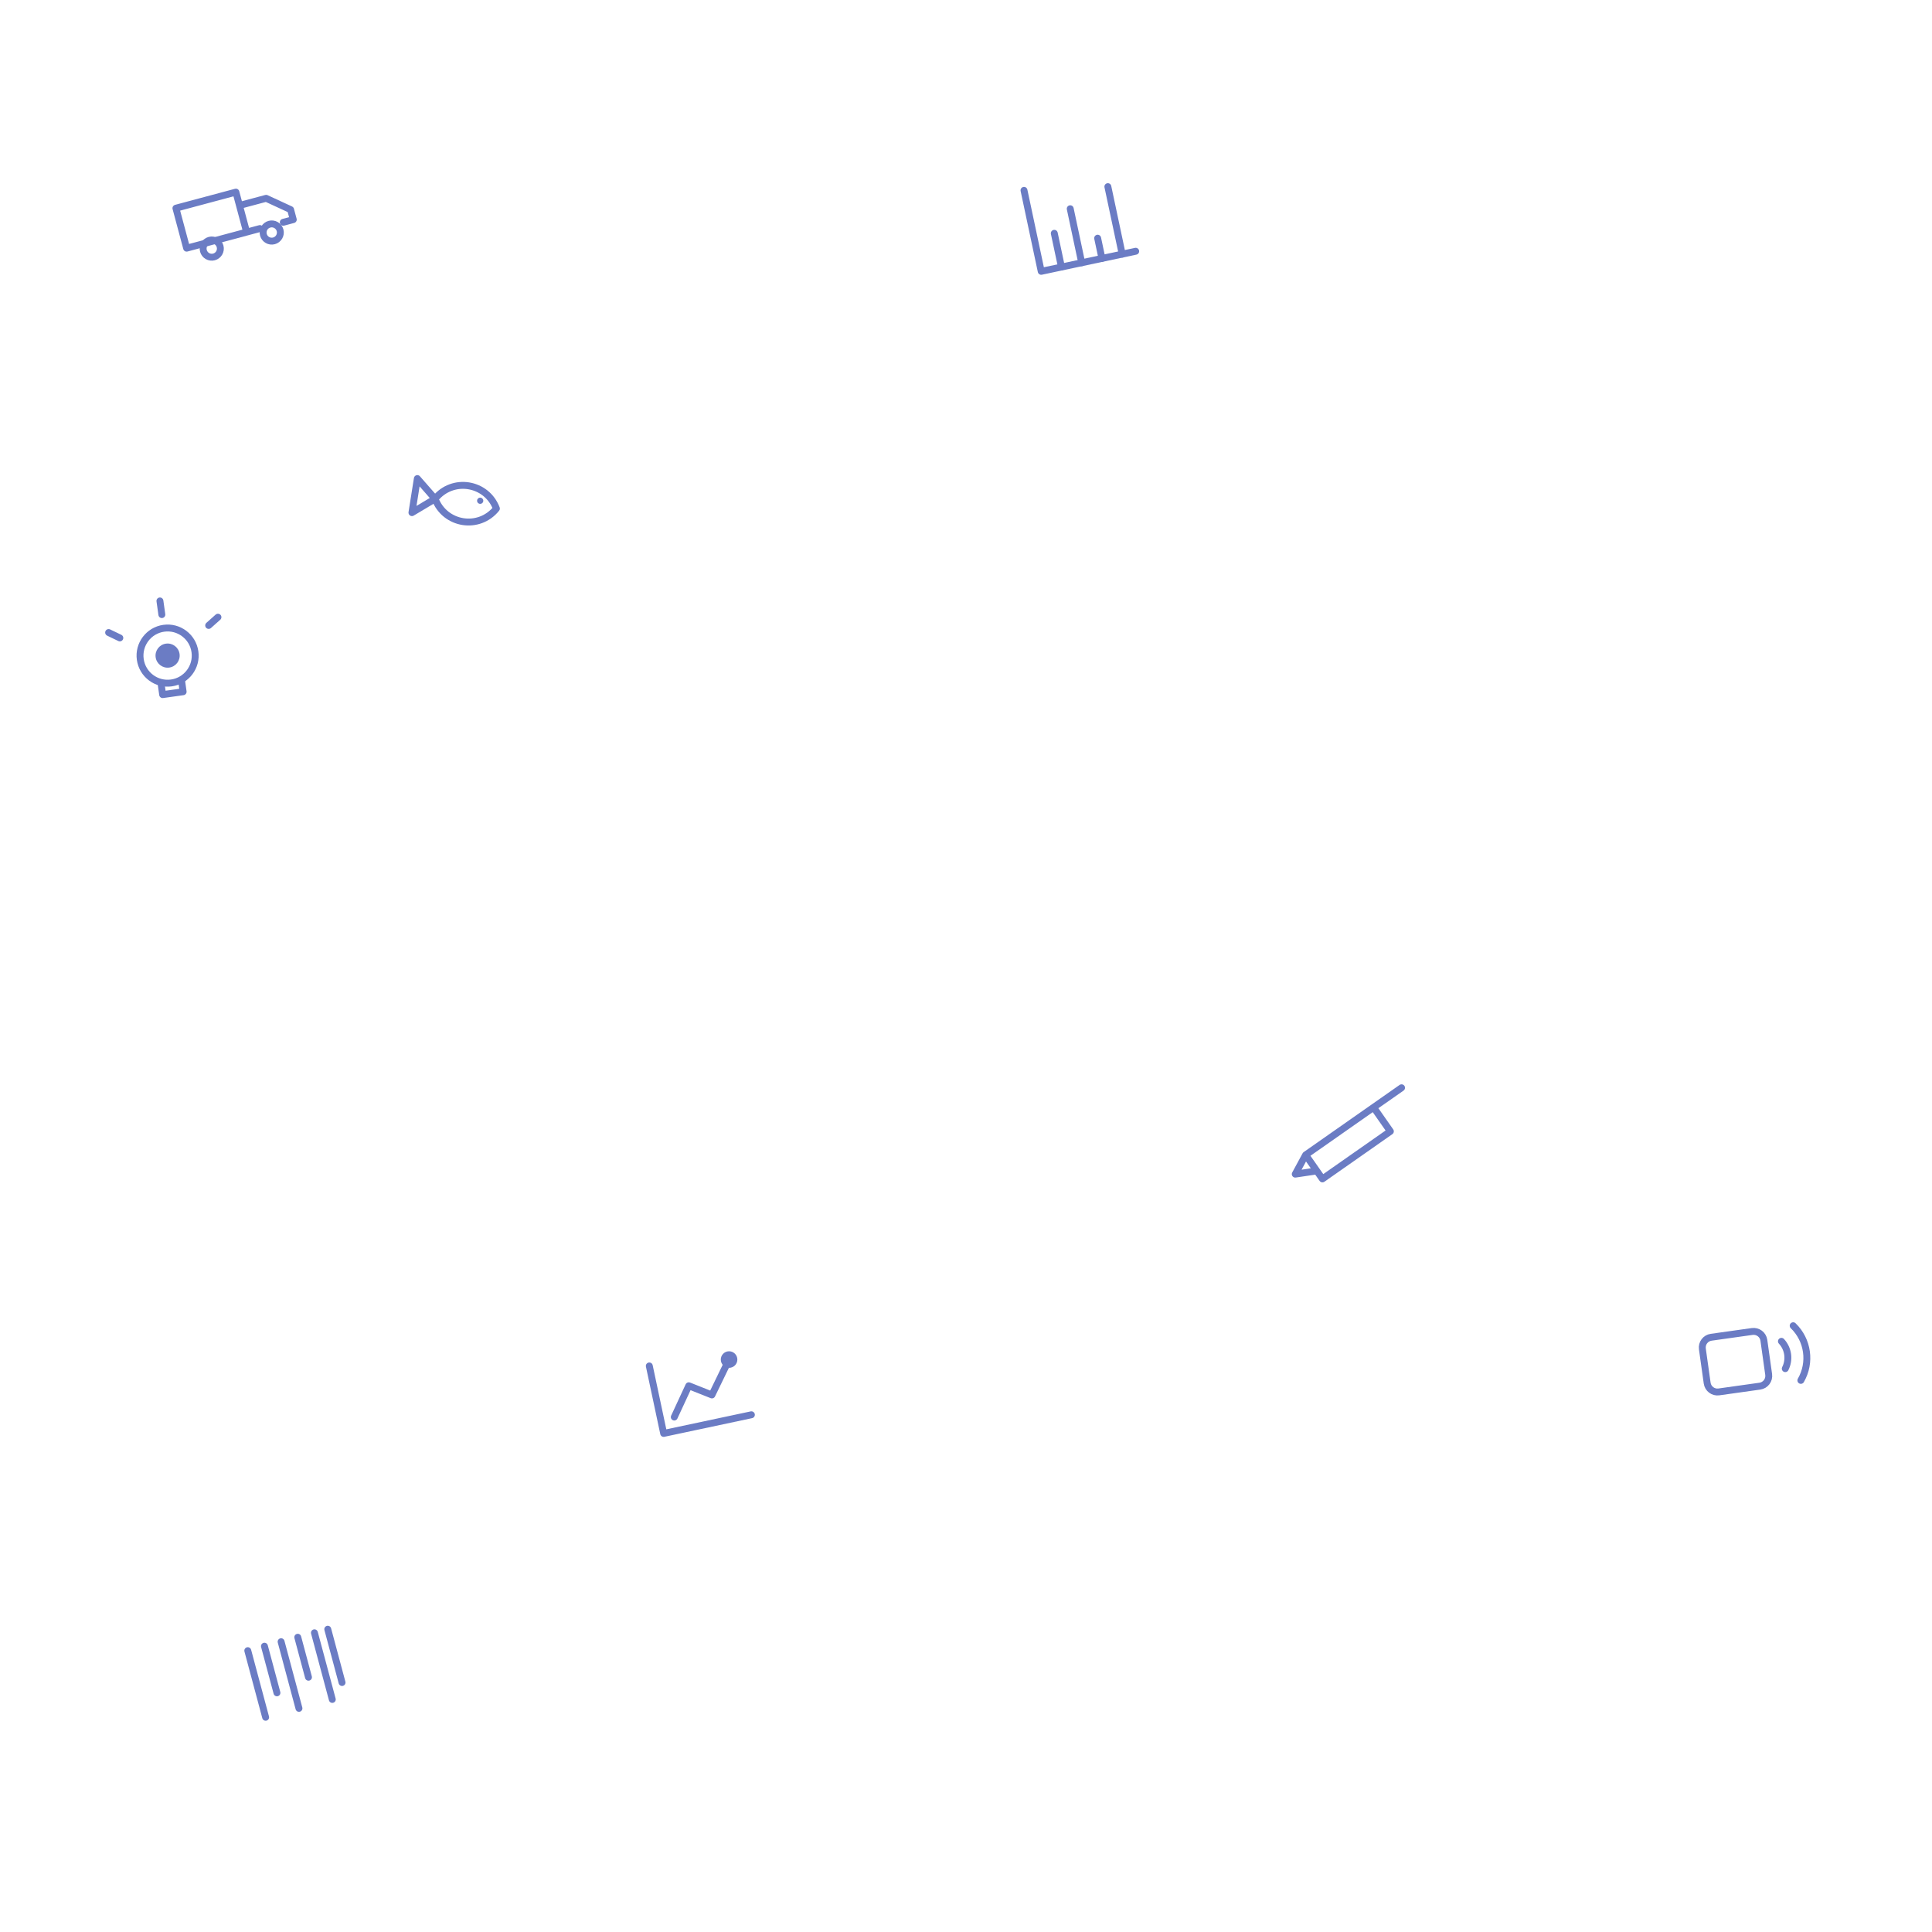
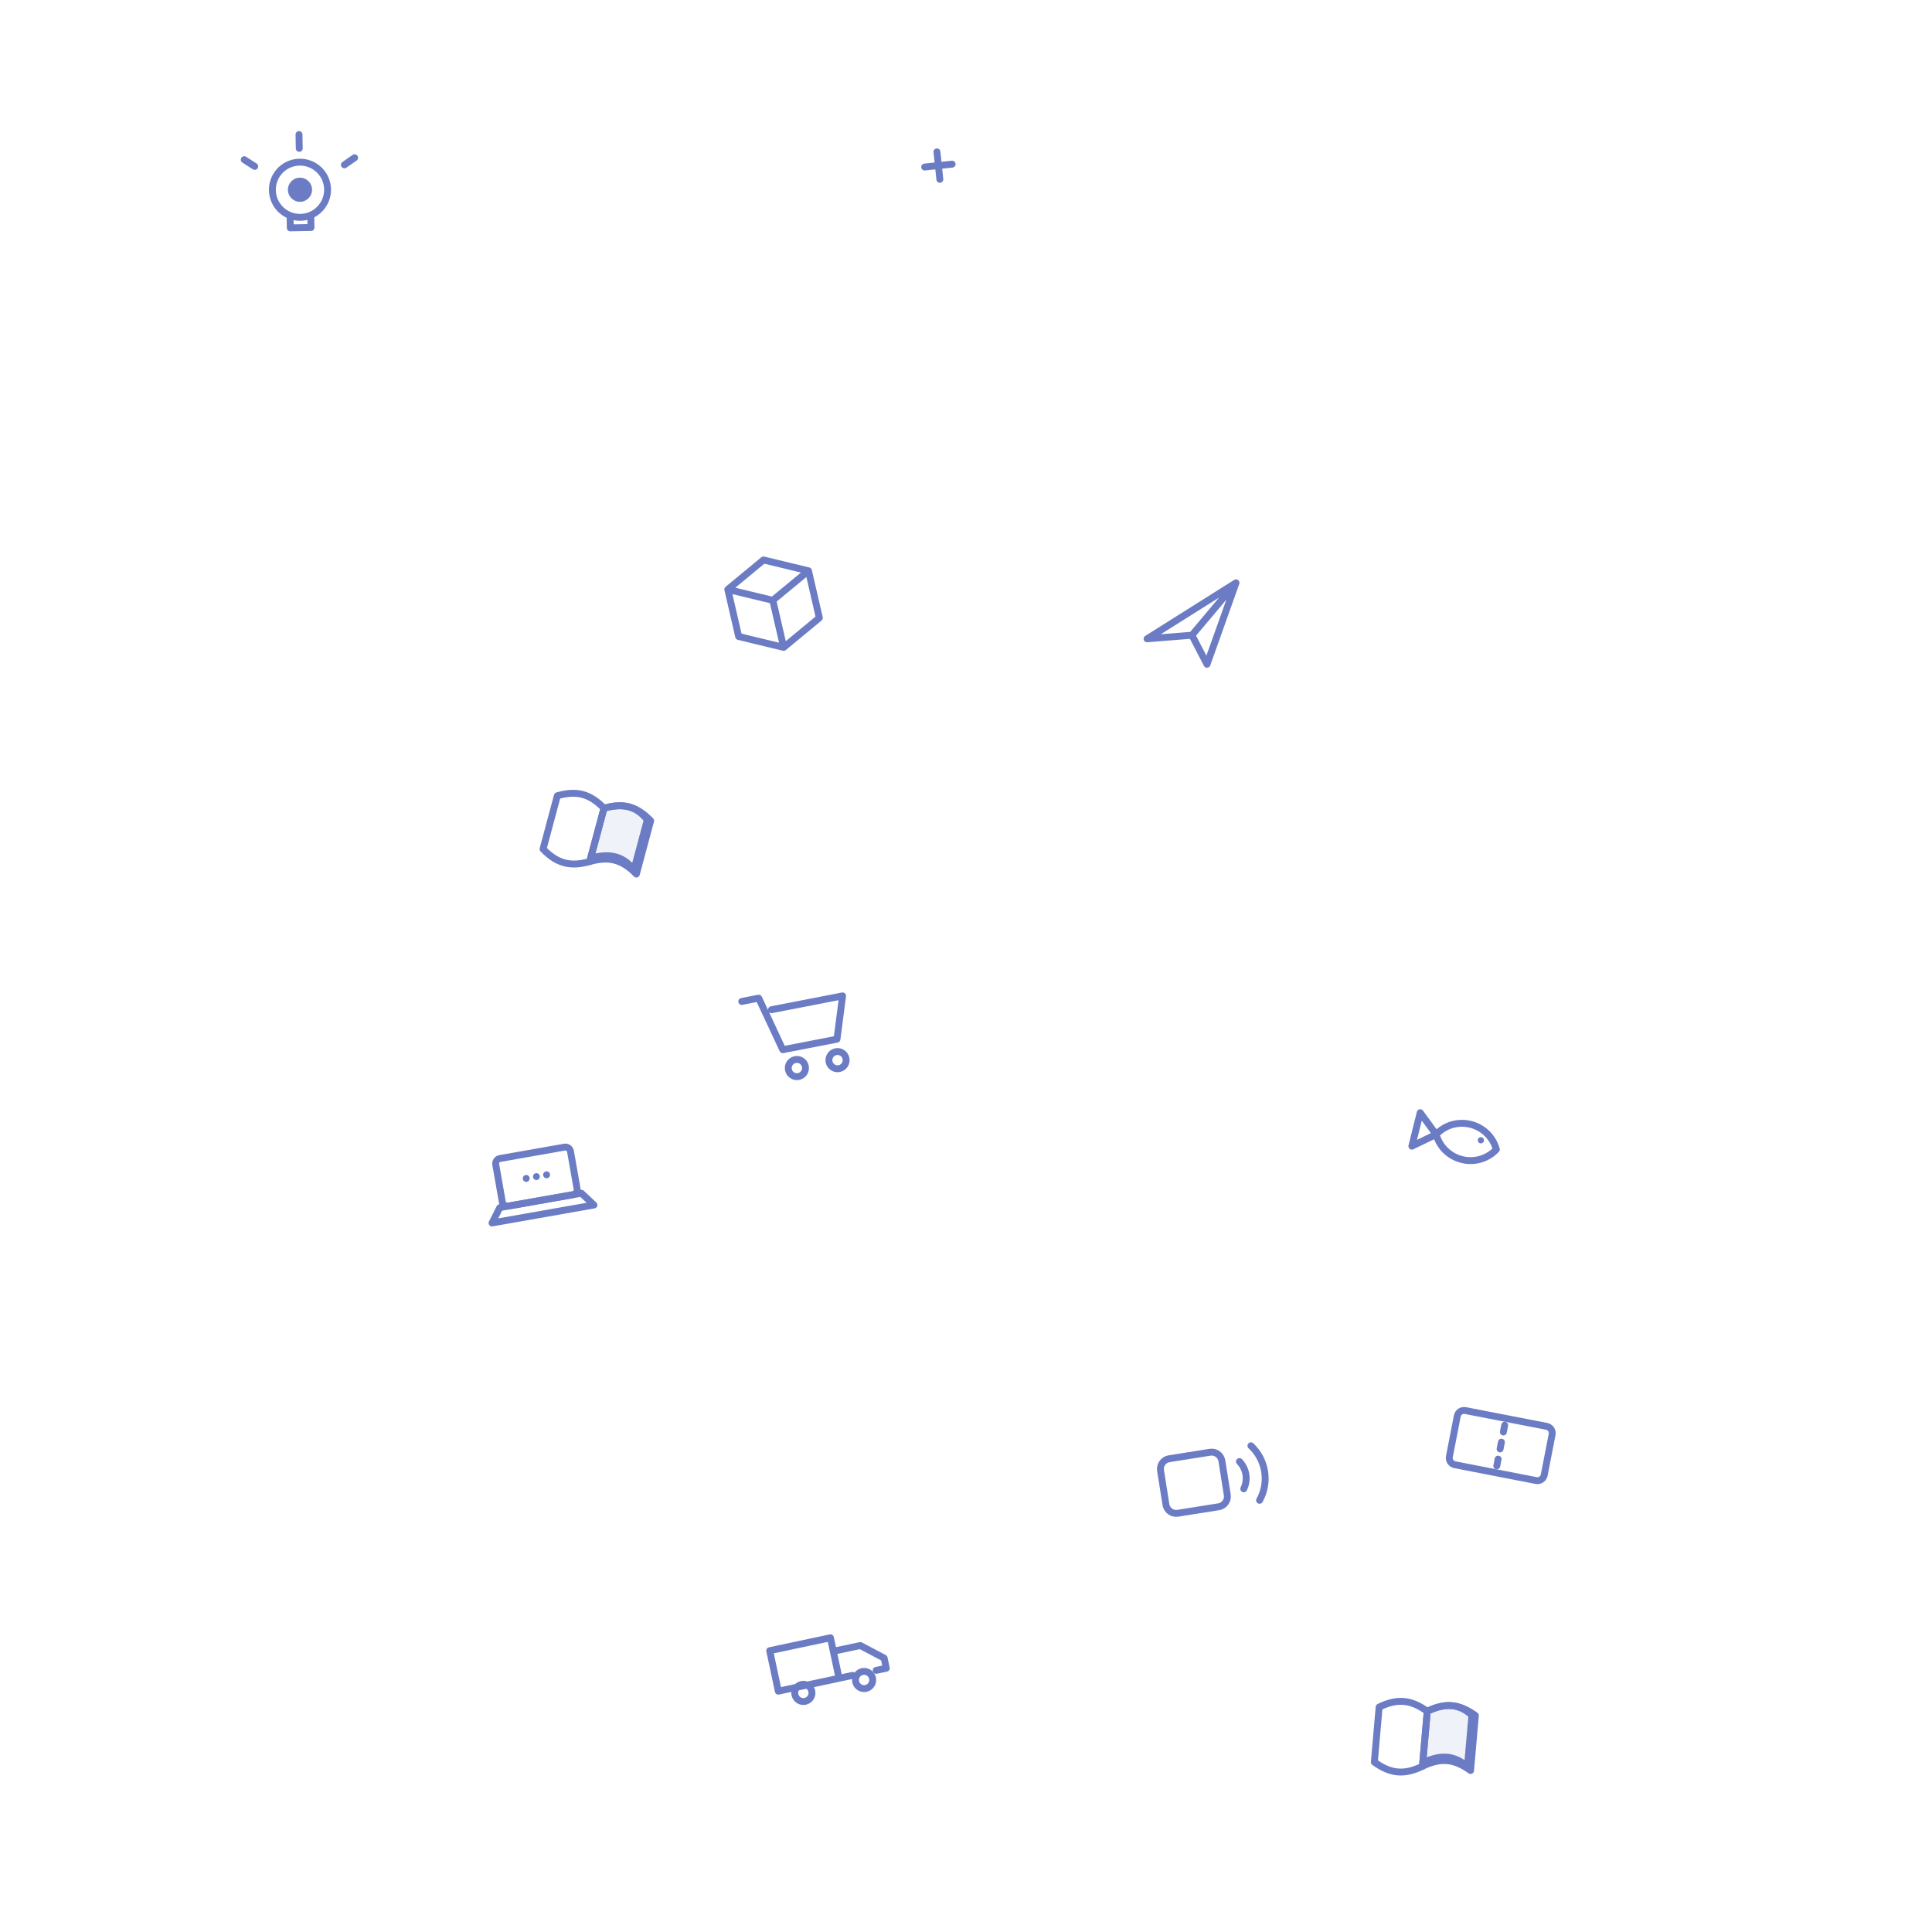
<svg xmlns="http://www.w3.org/2000/svg" width="560" height="560" viewBox="0 0 560 560" fill="none" stroke="#6b7cc4" stroke-width="2" stroke-linecap="round" stroke-linejoin="round">
  <defs>
    <g id="cart">
      <path d="M-16 -12 h5 l4 16 h16 l4 -12 h-21" />
      <circle cx="-4" cy="10" r="2.5" />
      <circle cx="8" cy="10" r="2.5" />
    </g>
    <g id="barcode">
      <path d="M-12 -10 v20 M-7 -10 v14 M-2 -10 v20 M3 -10 v12 M8 -10 v20 M12 -10 v16" />
    </g>
    <g id="tag">
      <path d="M-12 -2 L2 -14 L14 -2 L2 12 Z" />
      <circle cx="2" cy="-6" r="2" />
    </g>
    <g id="box">
      <path d="M-12 -6 L0 -12 L12 -6 L12 8 L0 14 L-12 8 Z M-12 -6 L0 0 L12 -6 M0 0 V14" />
    </g>
    <g id="chart">
      <path d="M-14 -12 V12 H14" />
-       <path d="M-8 12 V2 M-2 12 V-4 M4 12 V6 M10 12 V-8" />
+       <path d="M-8 12 V2" pathLength="1" stroke-dasharray="1">
+         <animate attributeName="stroke-dashoffset" values="1;0;0;1;1" keyTimes="0;0.1;0.86;0.94;1" dur="9s" repeatCount="indefinite" />
+       </path>
+       <path d="M-2 12 V-4" pathLength="1" stroke-dasharray="1">
+         <animate attributeName="stroke-dashoffset" values="1;1;0;0;1;1" keyTimes="0;0.07;0.18;0.86;0.94;1" dur="9s" repeatCount="indefinite" />
+       </path>
+       <path d="M4 12 V6" pathLength="1" stroke-dasharray="1">
+         <animate attributeName="stroke-dashoffset" values="1;1;0;0;1;1" keyTimes="0;0.14;0.25;0.86;0.94;1" dur="9s" repeatCount="indefinite" />
+       </path>
+       <path d="M10 12 V-8" pathLength="1" stroke-dasharray="1">
+         <animate attributeName="stroke-dashoffset" values="1;1;0;0;1;1" keyTimes="0;0.21;0.33;0.86;0.94;1" dur="9s" repeatCount="indefinite" />
+       </path>
    </g>
    <g id="clipboard">
      <rect x="-10" y="-14" width="20" height="28" rx="2" />
      <rect x="-4" y="-17" width="8" height="5" rx="1" />
      <path d="M-6 -4 l2 2 l4 -4">
        <animate attributeName="opacity" values="0;0;1;1;1;0" keyTimes="0;0.15;0.25;0.85;0.95;1" dur="9s" repeatCount="indefinite" />
      </path>
      <path d="M-6 4 l2 2 l4 -4">
        <animate attributeName="opacity" values="0;0;1;1;0" keyTimes="0;0.4;0.5;0.9;1" dur="9s" repeatCount="indefinite" />
      </path>
    </g>
    <g id="hanger">
      <path d="M0 -14 a3.5 3.5 0 1 1 3.5 -3.5 M0 -14 v4 L-16 7 h32 L0 -10" />
    </g>
    <g id="rfid">
      <rect x="-14" y="-8" width="18" height="16" rx="3" />
      <path d="M9 -4 a7 7 0 0 1 0 8">
        <animate attributeName="opacity" values="1;0.2;1" dur="2.6s" repeatCount="indefinite" />
      </path>
      <path d="M13 -8 a13 13 0 0 1 0 16">
        <animate attributeName="opacity" values="0.2;1;0.2" dur="2.6s" repeatCount="indefinite" />
      </path>
    </g>
    <g id="camera">
      <rect x="-14" y="-8" width="28" height="18" rx="3" />
      <circle cx="0" cy="1" r="5" />
      <path d="M-6 -8 l2 -4 h8 l2 4" />
      <g opacity="0">
        <path d="M8 -14 l3 -3 M11 -9 h4 M6 -17 v-2" stroke-width="2.4" />
        <animate attributeName="opacity" values="0;0;0.95;0" keyTimes="0;0.82;0.87;1" dur="8s" repeatCount="indefinite" />
      </g>
    </g>
    <g id="stopwatch">
      <circle cx="0" cy="2" r="11" />
      <path d="M-3 -13 h6 M0 -13 v4" />
      <path d="M0 2 L6 -3">
        <animateTransform attributeName="transform" type="rotate" values="0 0 2;360 0 2" dur="12s" repeatCount="indefinite" />
      </path>
    </g>
    <g id="truck">
      <path d="M-16 6 V-6 h18 V6 Z M2 6 h4 M2 -2 h8 l6 5 v3 h-3" />
      <circle cx="-9" cy="8" r="2.5" />
      <circle cx="9" cy="8" r="2.5" />
    </g>
    <g id="coffee">
      <path d="M-8 -6 h16 v10 a6 6 0 0 1 -6 6 h-4 a6 6 0 0 1 -6 -6 z M8 -4 h3 a4 4 0 0 1 0 8 h-3" />
      <path d="M-3 -10 c0 -2 2 -3 2 -5 M3 -10 c0 -2 2 -3 2 -5">
        <animate attributeName="opacity" values="0.15;1;0.15" dur="4s" repeatCount="indefinite" />
      </path>
    </g>
    <g id="plane">
      <g>
        <animateTransform attributeName="transform" type="rotate" values="-6;6;-6" dur="2.8s" repeatCount="indefinite" additive="sum" />
        <path d="M-14 2 L14 -10 L2 12 L-1 3 Z M-1 3 L14 -10" />
      </g>
    </g>
    <g id="bulb">
      <circle cx="0" cy="-3" r="8" />
      <path d="M-3 5 v3 h6 v-3 M-3 8 h6" />
      <g>
        <path d="M-13 -10 l-3 -2 M13 -10 l3 -2 M0 -15 v-4" />
        <animate attributeName="opacity" values="0.1;0.1;1;0.4;0.1" keyTimes="0;0.5;0.6;0.8;1" dur="7s" repeatCount="indefinite" />
      </g>
      <circle cx="0" cy="-3" r="3.5" stroke="none" fill="#6b7cc4">
        <animate attributeName="opacity" values="0;0;0.55;0.15;0" keyTimes="0;0.5;0.6;0.8;1" dur="7s" repeatCount="indefinite" />
      </circle>
    </g>
    <g id="sparkle">
      <g>
        <animateTransform attributeName="transform" type="scale" values="1;0.55;1" dur="5s" repeatCount="indefinite" additive="sum" />
        <animate attributeName="opacity" values="1;0.3;1" dur="5s" repeatCount="indefinite" />
        <path d="M0 -6 L1.5 -1.5 L6 0 L1.5 1.5 L0 6 L-1.5 1.5 L-6 0 L-1.5 -1.5 Z" />
      </g>
    </g>
    <g id="plus">
      <path d="M-4 0 h8 M0 -4 v8" />
    </g>
    <g id="star">
      <g>
        <animate attributeName="opacity" values="0.4;1;0.4" dur="6.5s" repeatCount="indefinite" />
        <path d="M0 -8 L2.2 -2.5 L8 -2.2 L3.4 1.4 L5 7 L0 3.6 L-5 7 L-3.4 1.4 L-8 -2.2 L-2.2 -2.5 Z" />
      </g>
    </g>
    <g id="ticket">
      <rect x="-14" y="-8" width="28" height="16" rx="2" />
      <path d="M0 -6 v2 M0 -1 v2 M0 4 v2" />
    </g>
    <g id="pie">
-       <circle r="11" />
-       <path d="M0 0 L0 -11" />
+       <circle r="11" pathLength="1" stroke-dasharray="1">
+         <animate attributeName="stroke-dashoffset" values="1;0;0" keyTimes="0;0.3;1" dur="12s" repeatCount="indefinite" />
+       </circle>
+       <path d="M0 0 L0 -11">
+         <animate attributeName="opacity" values="0;0;1;1" keyTimes="0;0.3;0.35;1" dur="12s" repeatCount="indefinite" />
+       </path>
      <path d="M0 0 L9 6">
        <animateTransform attributeName="transform" type="rotate" values="0;360" dur="18s" repeatCount="indefinite" />
+         <animate attributeName="opacity" values="0;0;1;1" keyTimes="0;0.3;0.35;1" dur="12s" repeatCount="indefinite" />
      </path>
    </g>
    <g id="linechart">
      <path d="M-13 -10 V10 H13" />
-       <path d="M-9 6 L-3 -2 L3 2 L10 -7" />
-       <circle cx="10" cy="-7" r="1.4" />
+       <path d="M-9 6 L-3 -2 L3 2 L10 -7" pathLength="1" stroke-dasharray="1">
+         <animate attributeName="stroke-dashoffset" values="1;0;0;1" keyTimes="0;0.22;0.9;1" dur="10s" repeatCount="indefinite" />
+       </path>
+       <circle cx="10" cy="-7" r="1.4">
+         <animate attributeName="opacity" values="0;0;1;1;0" keyTimes="0;0.22;0.27;0.9;1" dur="10s" repeatCount="indefinite" />
+       </circle>
    </g>
    <g id="phone">
      <rect x="-7" y="-13" width="14" height="26" rx="3" />
      <path d="M-3 -10 h6 M-2 10 h4" />
+       <circle cx="4" cy="-9" r="1.8" fill="#6b7cc4" stroke="none">
+         <animate attributeName="opacity" values="0;1;0.2;1;0;0" keyTimes="0;0.05;0.1;0.15;0.22;1" dur="7s" repeatCount="indefinite" />
+       </circle>
    </g>
    <g id="laptop">
      <rect x="-11" y="-10" width="22" height="14" rx="1.5" />
      <path d="M-15 8 h30 l-3 -4 h-24 z" />
+       <circle cx="-3" cy="-3" r="1" fill="#6b7cc4" stroke="none">
+         <animate attributeName="opacity" values="0.15;1;0.15" dur="1.2s" repeatCount="indefinite" />
+       </circle>
+       <circle cx="0" cy="-3" r="1" fill="#6b7cc4" stroke="none">
+         <animate attributeName="opacity" values="0.15;1;0.15" dur="1.2s" begin="0.25s" repeatCount="indefinite" />
+       </circle>
+       <circle cx="3" cy="-3" r="1" fill="#6b7cc4" stroke="none">
+         <animate attributeName="opacity" values="0.15;1;0.15" dur="1.2s" begin="0.5s" repeatCount="indefinite" />
+       </circle>
    </g>
    <g id="pen">
      <path d="M-12 10 L5 -7 l6 6 L-6 16 Z M5 -7 l7 -7 M-12 10 l-2 6 6 -2" />
    </g>
    <g id="pencil">
      <path d="M-12 10 L6 -8 l4 4 L-8 14 Z M-12 10 l-4 8 8 -4 M8 -6 l3 -3" />
    </g>
    <g id="fish">
      <g>
        <animateTransform attributeName="transform" type="translate" values="0 0;12 -3;0 0;-9 3;0 0" dur="13s" repeatCount="indefinite" additive="sum" />
        <path d="M-9 0 c4 -7 14 -7 18 0 c-4 7 -14 7 -18 0 z" />
        <circle cx="4" cy="-1.5" r="0.9" fill="#6b7cc4" stroke="none" />
        <path d="M-9 0 l-6 -5 v10 z">
          <animateTransform attributeName="transform" type="rotate" values="-12 -9 0;12 -9 0;-12 -9 0" dur="1.7s" repeatCount="indefinite" />
        </path>
      </g>
    </g>
+     <g id="book">
+       <path d="M-14 -8 c5 -3 9 -3 14 0 c5 -3 9 -3 14 0 V8 c-5 -3 -9 -3 -14 0 c-5 3 -9 3 -14 0 Z" />
+       <path d="M0 -8 V8" />
+       <path d="M0 -8 c5 -3 9 -3 13 0 V7 c-4 -3 -8 -3 -13 0 Z" fill="rgba(107,124,196,0.10)">
+         <animateTransform attributeName="transform" type="scale" values="1 1;1 1;0.06 1;-1 1;-1 1;0.06 1;1 1" keyTimes="0;0.3;0.42;0.5;0.72;0.82;1" dur="11s" repeatCount="indefinite" />
+       </path>
+     </g>
  </defs>
-   <use href="#barcode" transform="translate(86 485) rotate(-15)" />
-   <use href="#chart" transform="translate(313 64) rotate(-12)" />
-   <use href="#rfid" transform="translate(508 394) rotate(-8)" />
-   <use href="#truck" transform="translate(68 62) rotate(-15)" />
-   <use href="#bulb" transform="translate(49 193) rotate(-8)" />
-   <use href="#linechart" transform="translate(203 403) rotate(-12)" />
-   <use href="#pen" transform="translate(392 327) rotate(10)" />
-   <use href="#fish" transform="translate(135 146) rotate(9)" />
+   <use href="#book" transform="translate(413 504) rotate(5)" />
+   <use href="#cart" transform="translate(233 299) rotate(-11)" />
+   <use href="#box" transform="translate(224 174) rotate(-13)" />
+   <use href="#rfid" transform="translate(351 429) rotate(-9)" />
+   <use href="#truck" transform="translate(240 481) rotate(-12)" />
+   <use href="#bulb" transform="translate(87 58) rotate(-1)" />
+   <use href="#laptop" transform="translate(156 344) rotate(-10)" />
+   <use href="#fish" transform="translate(425 331) rotate(14)" />
+   <use href="#book" transform="translate(173 242) rotate(15)" />
+   <use href="#plane" transform="translate(346 181) rotate(-9)" />
+   <use href="#ticket" transform="translate(435 419) rotate(11)" />
+   <use href="#plus" transform="translate(272 48) rotate(-6)" />
</svg>
